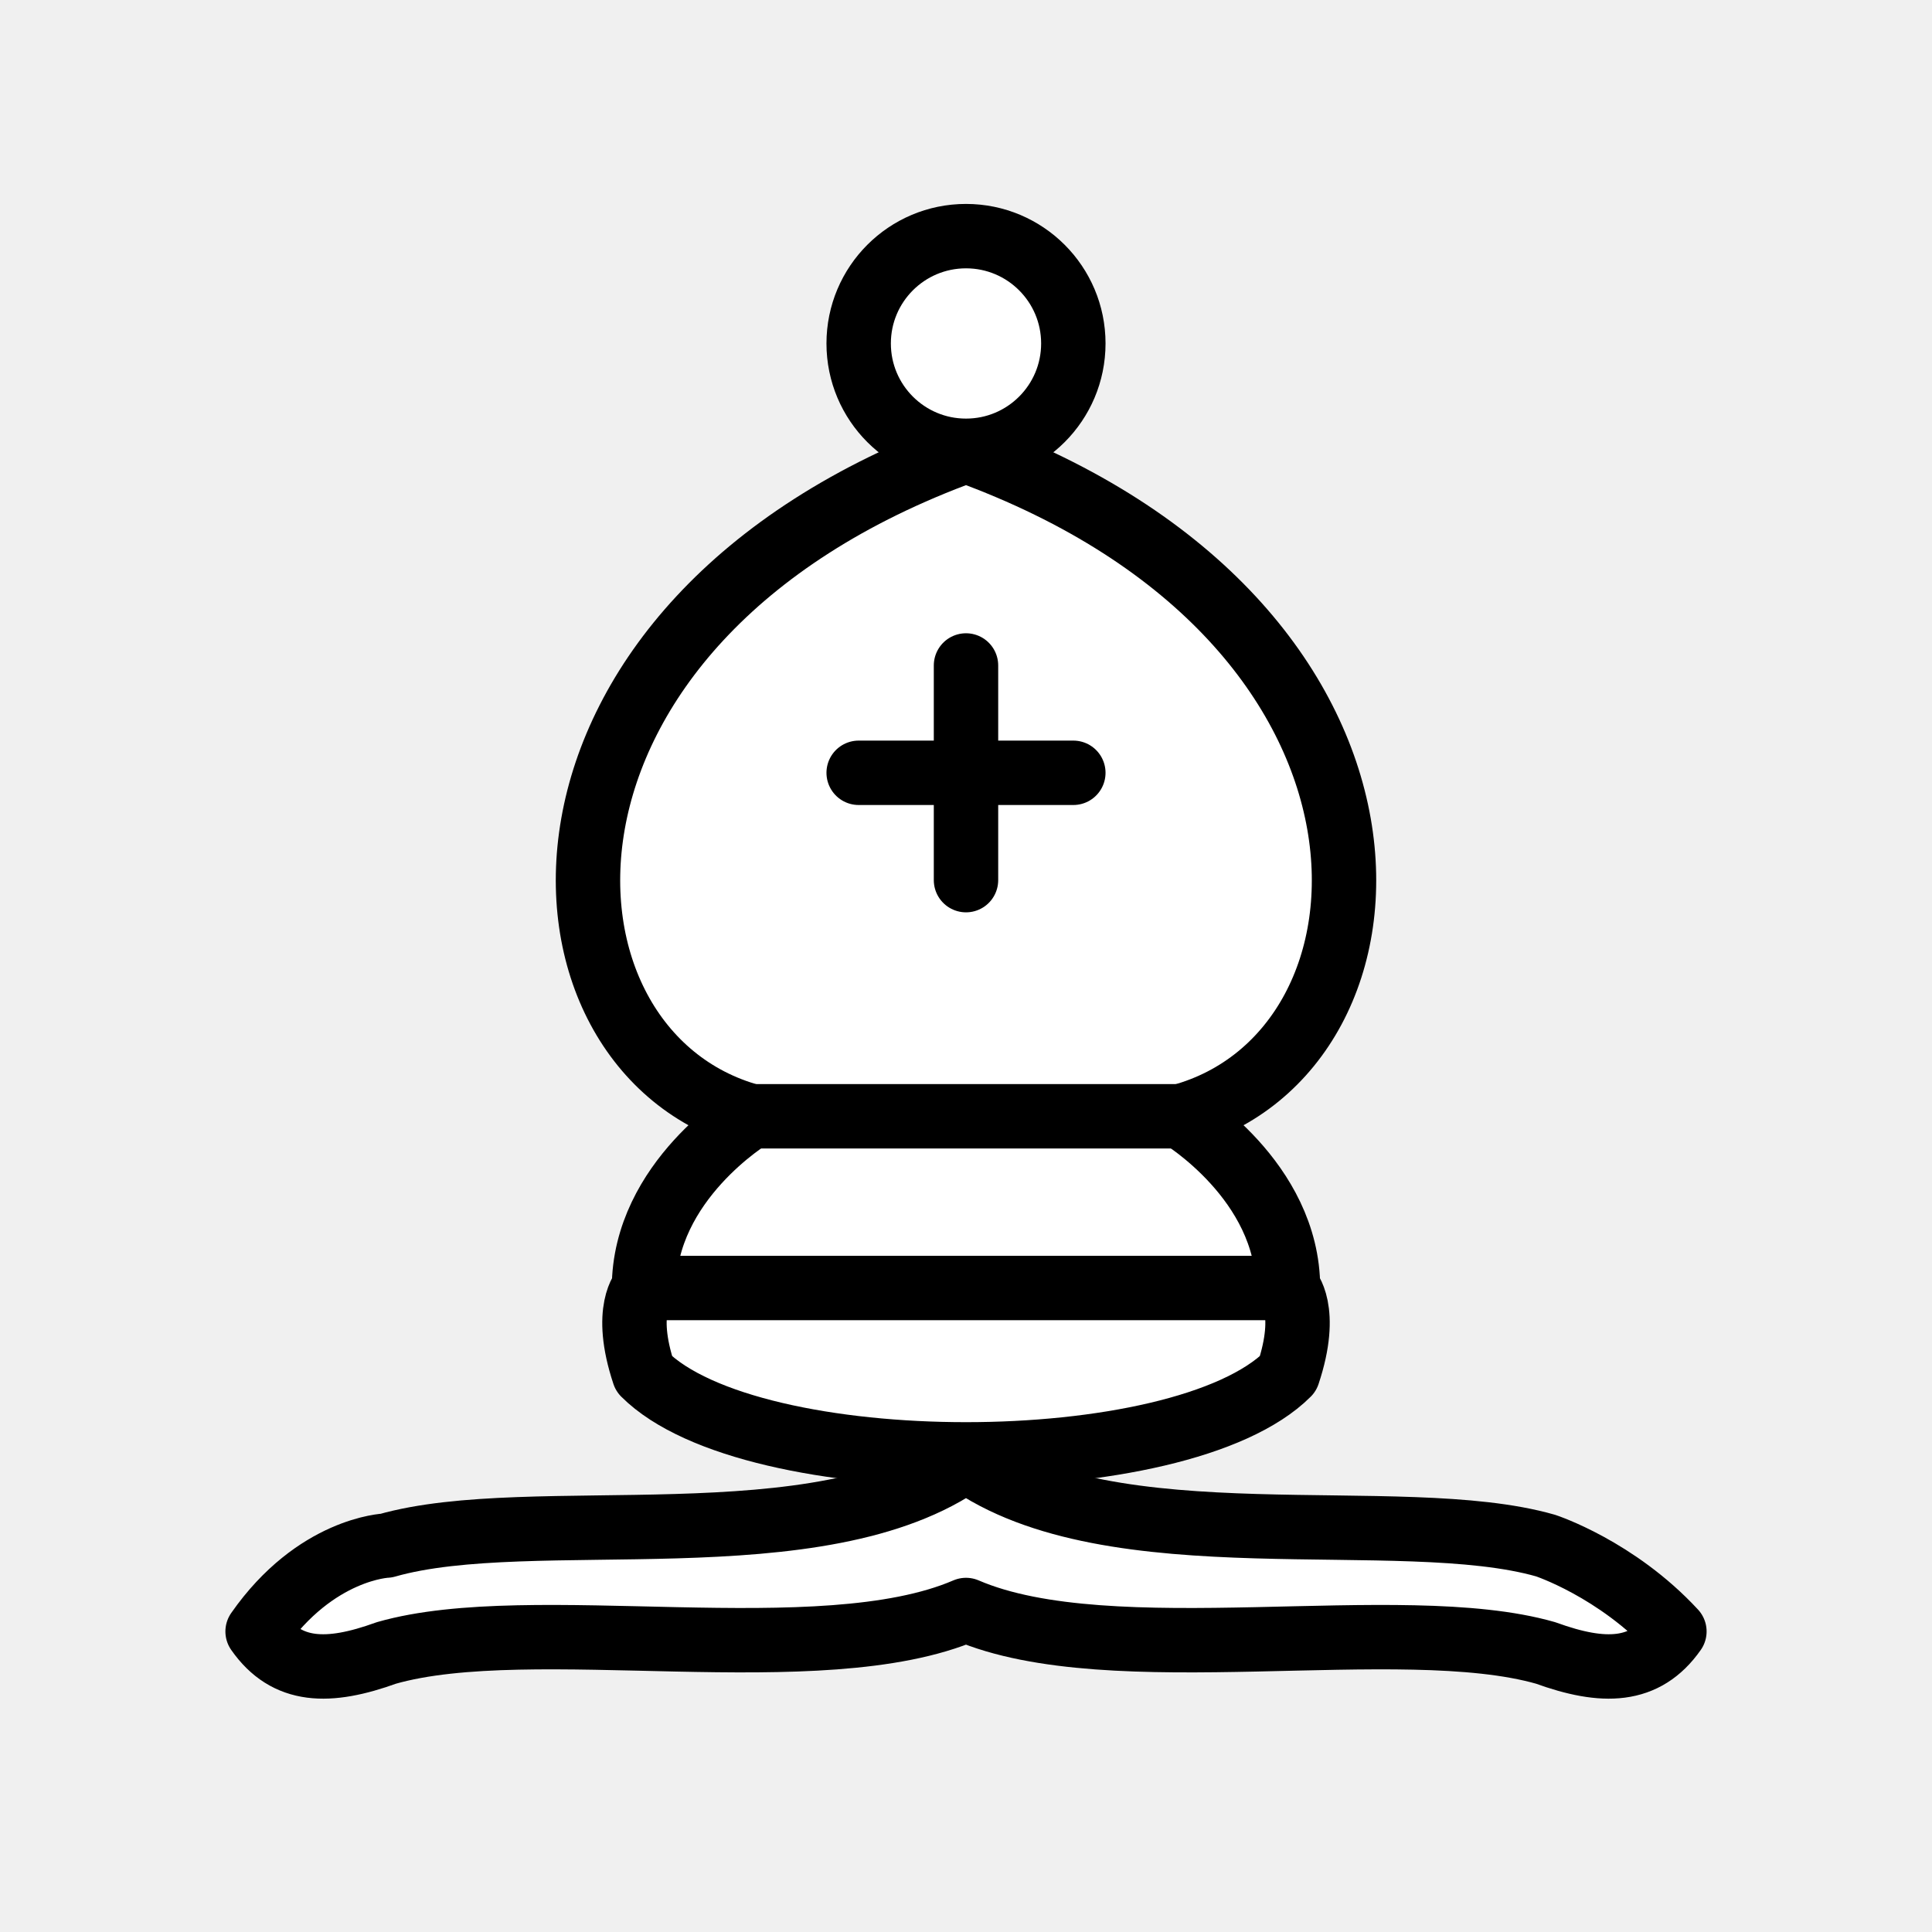
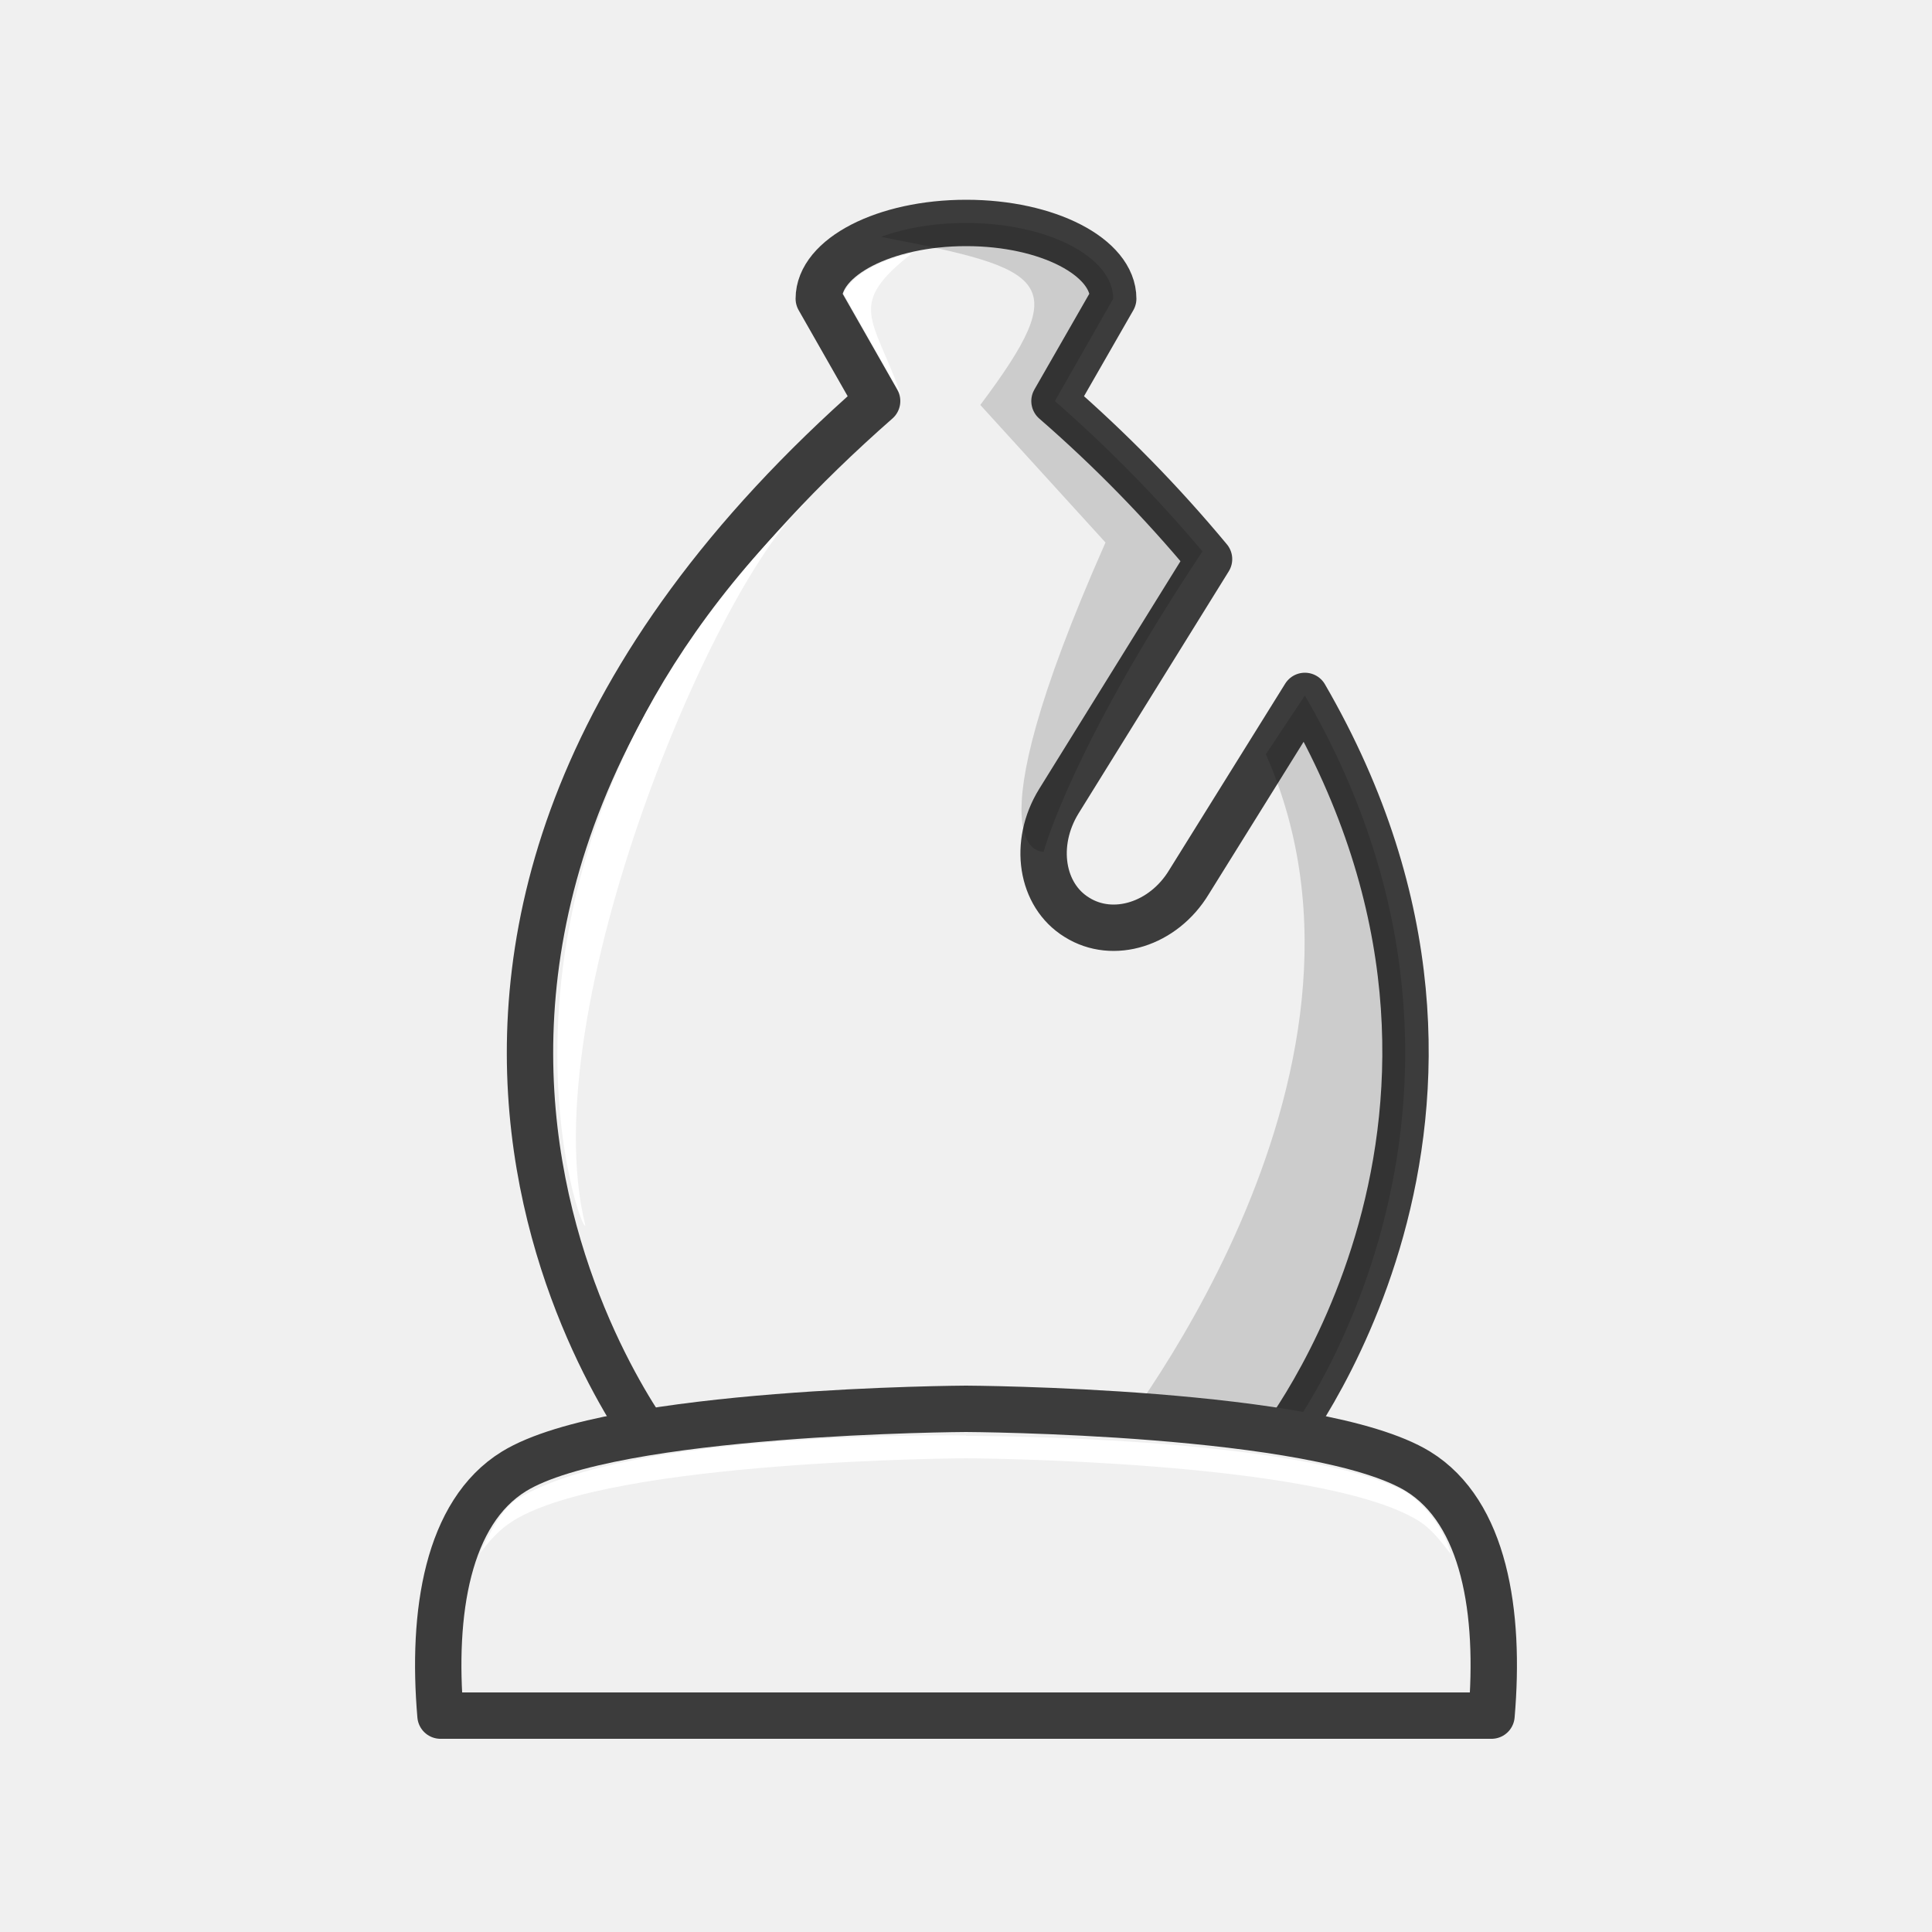
- <svg xmlns="http://www.w3.org/2000/svg" width="45" height="45">
-   <g fill="none" fill-rule="evenodd" stroke="#000" stroke-width="1.5" stroke-linecap="round" stroke-linejoin="round">
-     <g fill="#fff" stroke-linecap="butt">
-       <path d="M9 36c3.39-.97 10.11.43 13.5-2 3.39 2.43 10.11 1.03 13.5 2 0 0 1.65.54 3 2-.68.97-1.65.99-3 .5-3.39-.97-10.11.46-13.5-1-3.39 1.46-10.11.03-13.5 1-1.354.49-2.323.47-3-.5 1.354-1.94 3-2 3-2z" />
-       <path d="M15 32c2.5 2.5 12.5 2.5 15 0 .5-1.5 0-2 0-2 0-2.5-2.5-4-2.5-4 5.5-1.5 6-11.5-5-15.5-11 4-10.5 14-5 15.5 0 0-2.5 1.5-2.5 4 0 0-.5.5 0 2z" />
-       <path d="M25 8a2.5 2.5 0 1 1-5 0 2.5 2.5 0 1 1 5 0z" />
-     </g>
-     <path d="M17.5 26h10M15 30h15m-7.5-14.5v5M20 18h5" stroke-linejoin="miter" />
-   </g>
+ <svg xmlns="http://www.w3.org/2000/svg" style="color-scheme:light only" fill-rule="evenodd" clip-rule="evenodd" image-rendering="optimizeQuality" shape-rendering="geometricPrecision" text-rendering="geometricPrecision" viewBox="0 0 50 50">
+   <path fill="#f0f0f0" stroke="#3c3c3c" stroke-linejoin="round" stroke-width="1.2" d="M25 5.77c-2.1 0-3.81.88-3.81 1.96l1.51 2.65C6.65 24.47 17 37.52 17 37.52h16s7.05-8.68.77-19.51l-3 4.82c-.66 1.09-1.96 1.5-2.9.91-.93-.57-1.14-1.91-.47-3l3.89-6.27a35.38 35.38 0 0 0-4-4.09l1.52-2.65c0-1.08-1.7-1.96-3.8-1.96z" />
+   <path d="M25 5.77c-.82 0-1.57.13-2.2.36 4.35.84 4.99 1.12 2.57 4.35l3.24 3.56c-3.65 8.24-1.6 8-1.6 8s.7-2.65 4.11-7.77a35.7 35.7 0 0 0-3.82-3.89l1.51-2.65c0-1.08-1.7-1.96-3.81-1.96M33.77 18l-1.01 1.52c3.73 8.41-4.14 18-4.14 18H33c.16.03 6.96-8.85.77-19.52" opacity=".15" />
+   <path fill="#fff" d="M15.14 31.72c-.22-.03-3.42-9.78 5.76-18.75-2.3 1.9-7.14 13.16-5.75 18.75zM23.3 10.2l-1.47-2.6s.24-.72 1.78-1.05c-1.73 1.35-1 1.67-.3 3.65z" />
+   <path fill="#f0f0f0" stroke="#3c3c3c" stroke-linejoin="round" stroke-width="1.2" d="M25 36.46s-9.13.04-11.7 1.62c-1.72 1.06-2.13 3.65-1.9 6.32h27.2c.23-2.67-.18-5.26-1.9-6.32C34.12 36.5 25 36.46 25 36.46z" />
+   <path fill="#fff" d="M25 37.15S16.29 37 13.38 38.8c-.37.23-.7.84-.96 1.4.26-.34.5-.62.89-.86 2.56-1.56 11.69-1.6 11.69-1.6s9.13.04 11.7 1.61c.38.24.58.54.85.87a3 3 0 0 0-1.15-1.6C33.65 37.15 25 37.16 25 37.16z" />
</svg>
